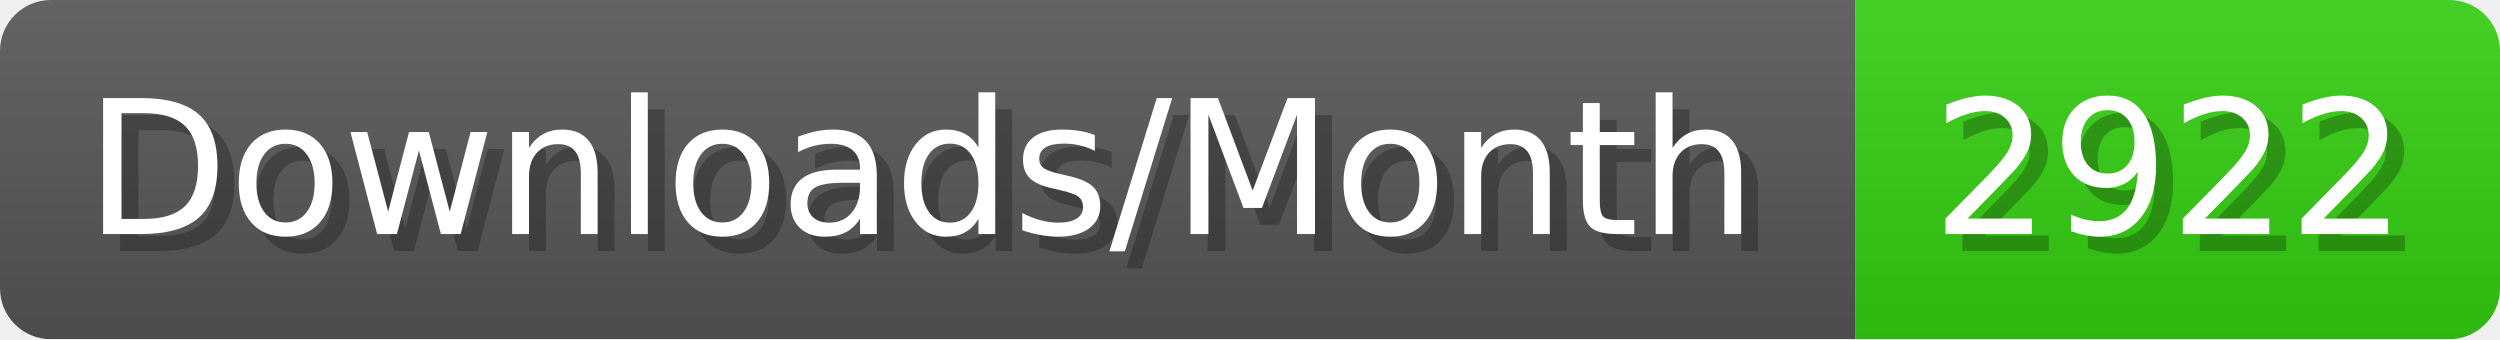
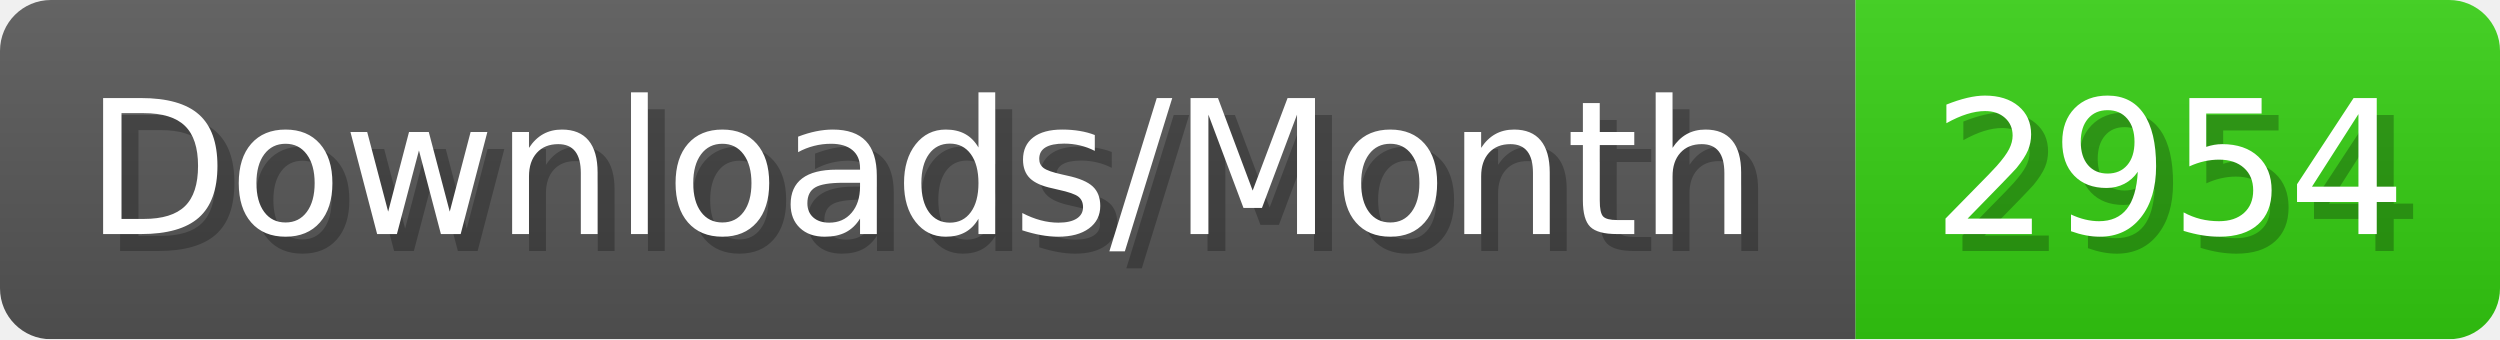
- <svg xmlns="http://www.w3.org/2000/svg" width="147.4" height="20" viewBox="0 0 1474 200" role="img" aria-label="Downloads/Month: 2922">
+ <svg xmlns="http://www.w3.org/2000/svg" width="147.4" height="20" viewBox="0 0 1474 200" role="img" aria-label="Downloads/Month: 2954">
  <linearGradient id="YlXUI" x2="0" y2="100%">
    <stop offset="0" stop-opacity=".1" stop-color="#EEE" />
    <stop offset="1" stop-opacity=".1" />
  </linearGradient>
  <mask id="JHhop">
    <rect width="1474" height="200" rx="30" fill="#FFF" />
  </mask>
  <g mask="url(#JHhop)">
    <rect width="1094" height="200" fill="#555" />
    <rect width="380" height="200" fill="#3C1" x="1094" />
    <rect width="1474" height="200" fill="url(#YlXUI)" />
  </g>
  <g aria-hidden="true" fill="#fff" text-anchor="start" font-family="Verdana,DejaVu Sans,sans-serif" font-size="110">
    <text x="60" y="148" textLength="994" fill="#000" opacity="0.25">Downloads/Month</text>
    <text x="50" y="138" textLength="994">Downloads/Month</text>
-     <text x="1149" y="148" textLength="280" fill="#000" opacity="0.25">2922</text>
-     <text x="1139" y="138" textLength="280">2922</text>
+     <text x="1149" y="148" textLength="280" fill="#000" opacity="0.25">2954</text>
+     <text x="1139" y="138" textLength="280">2954</text>
  </g>
</svg>
